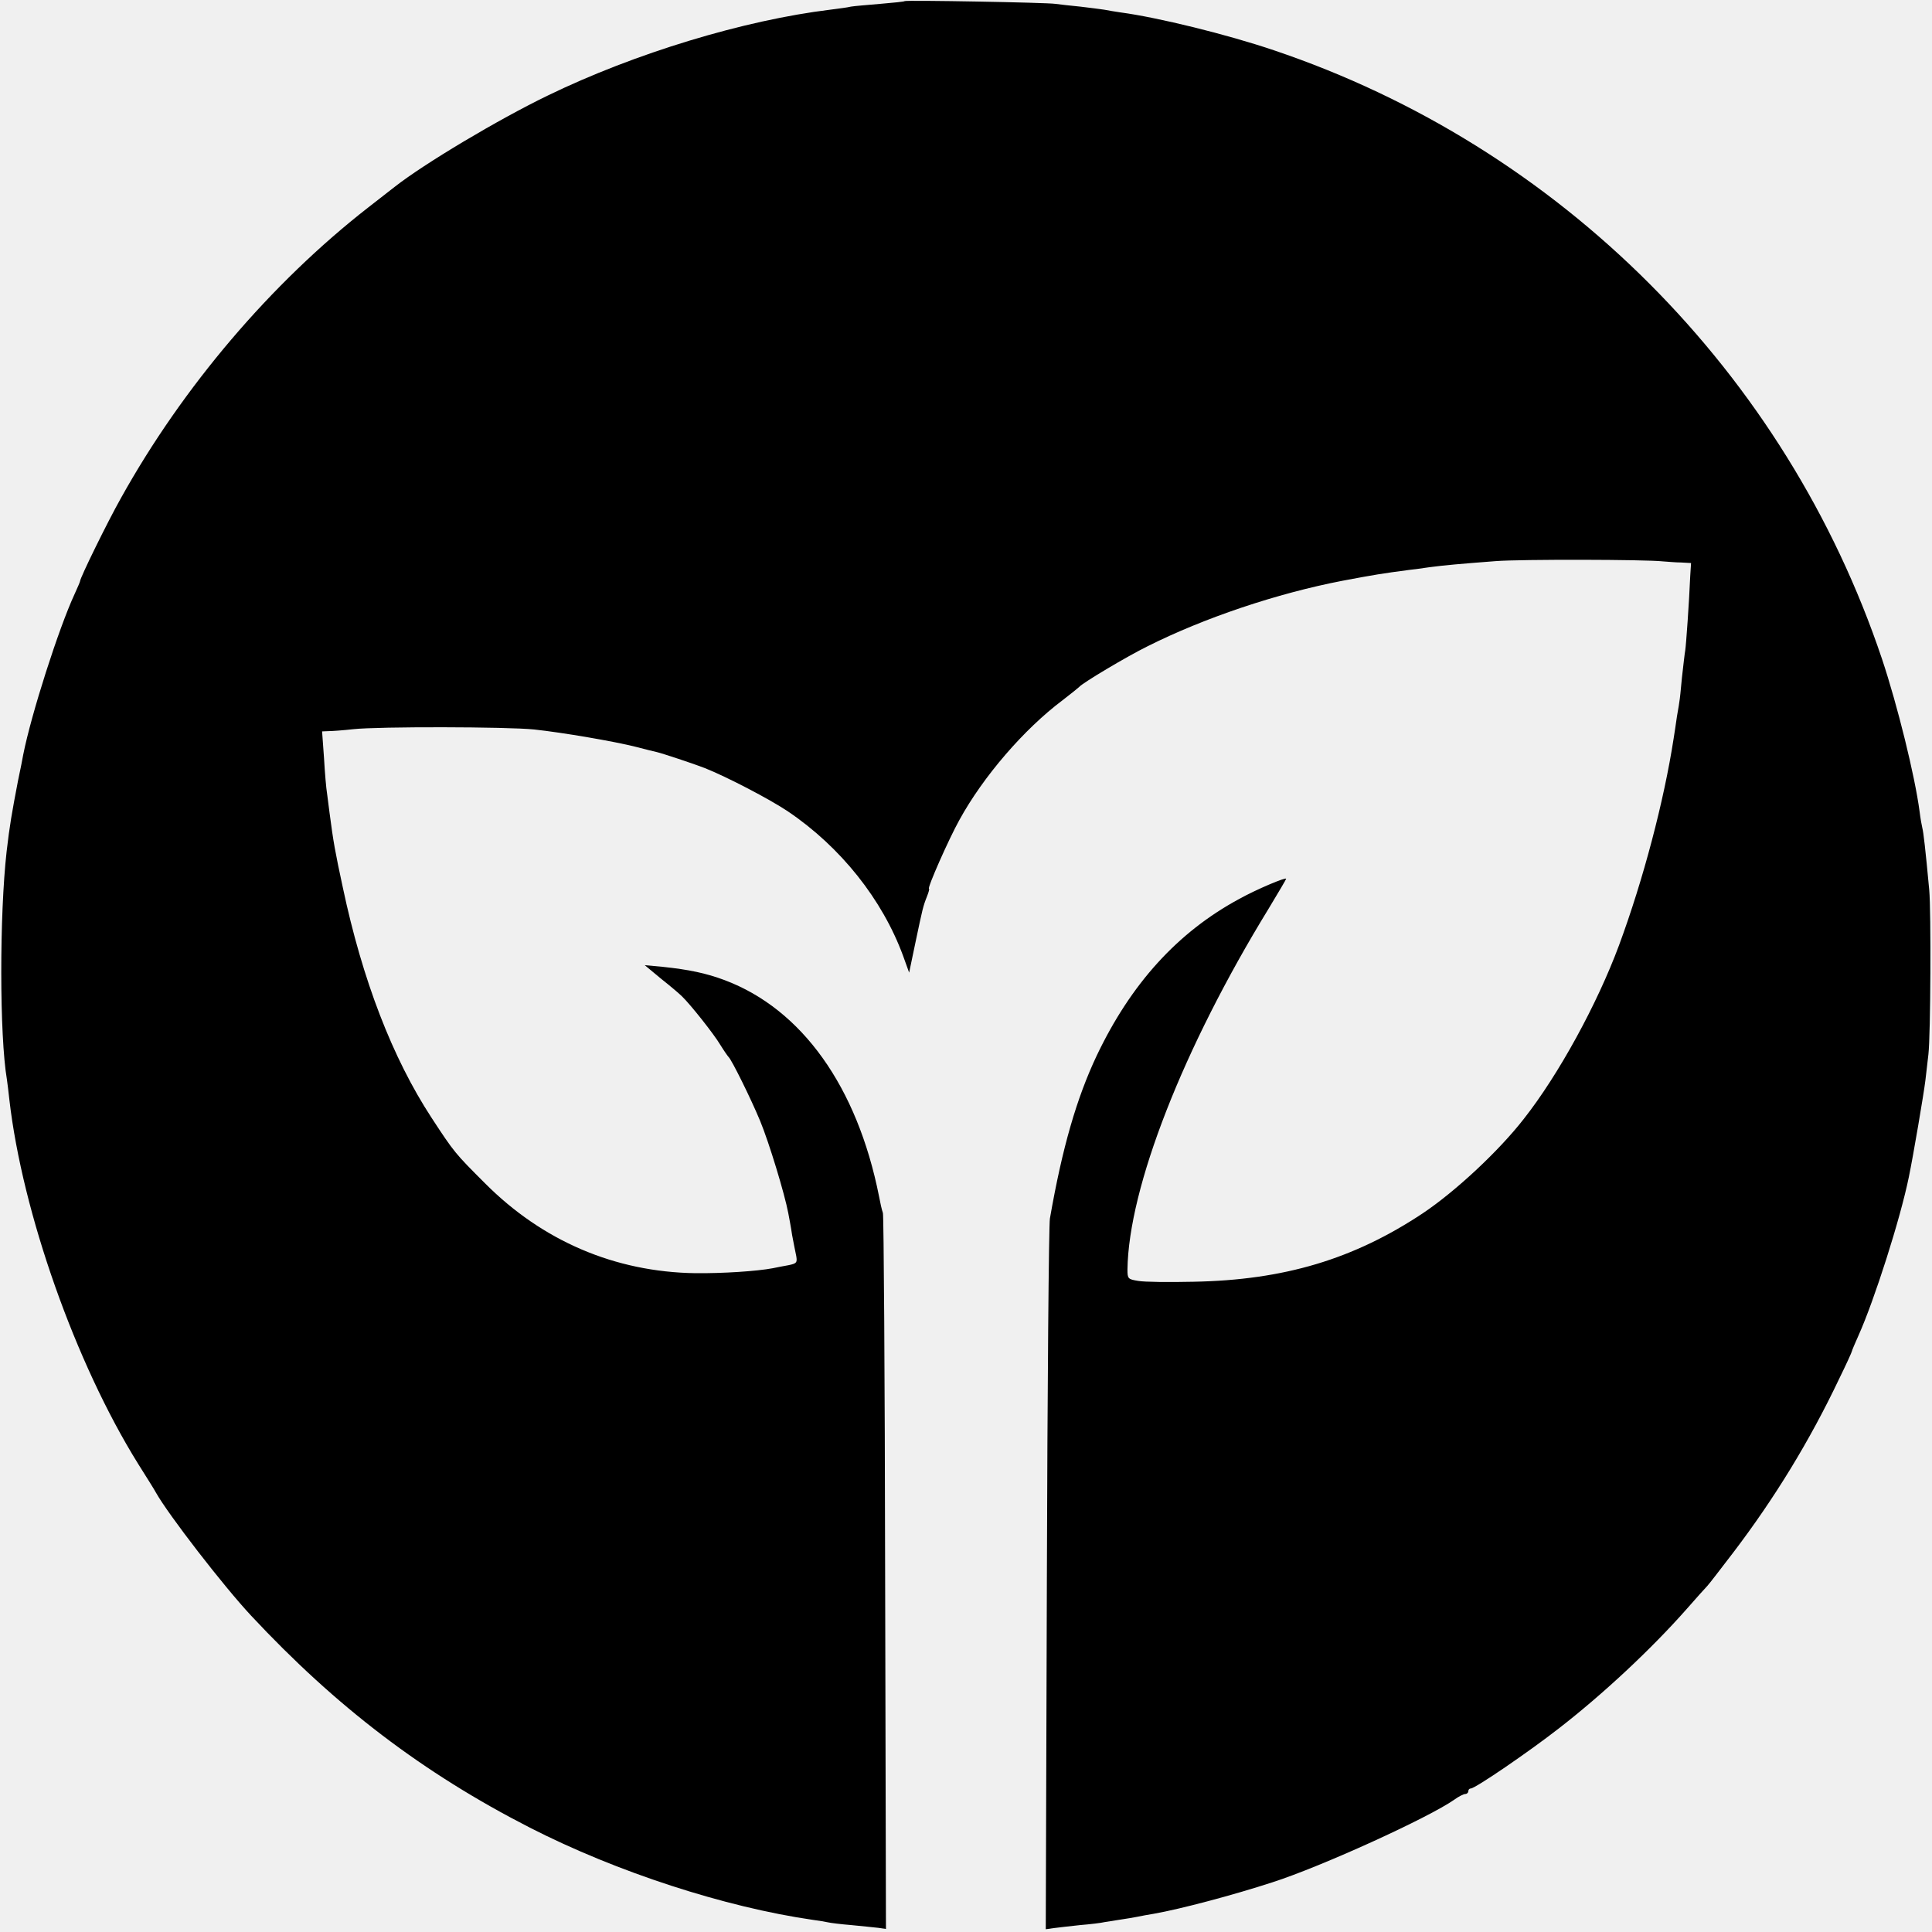
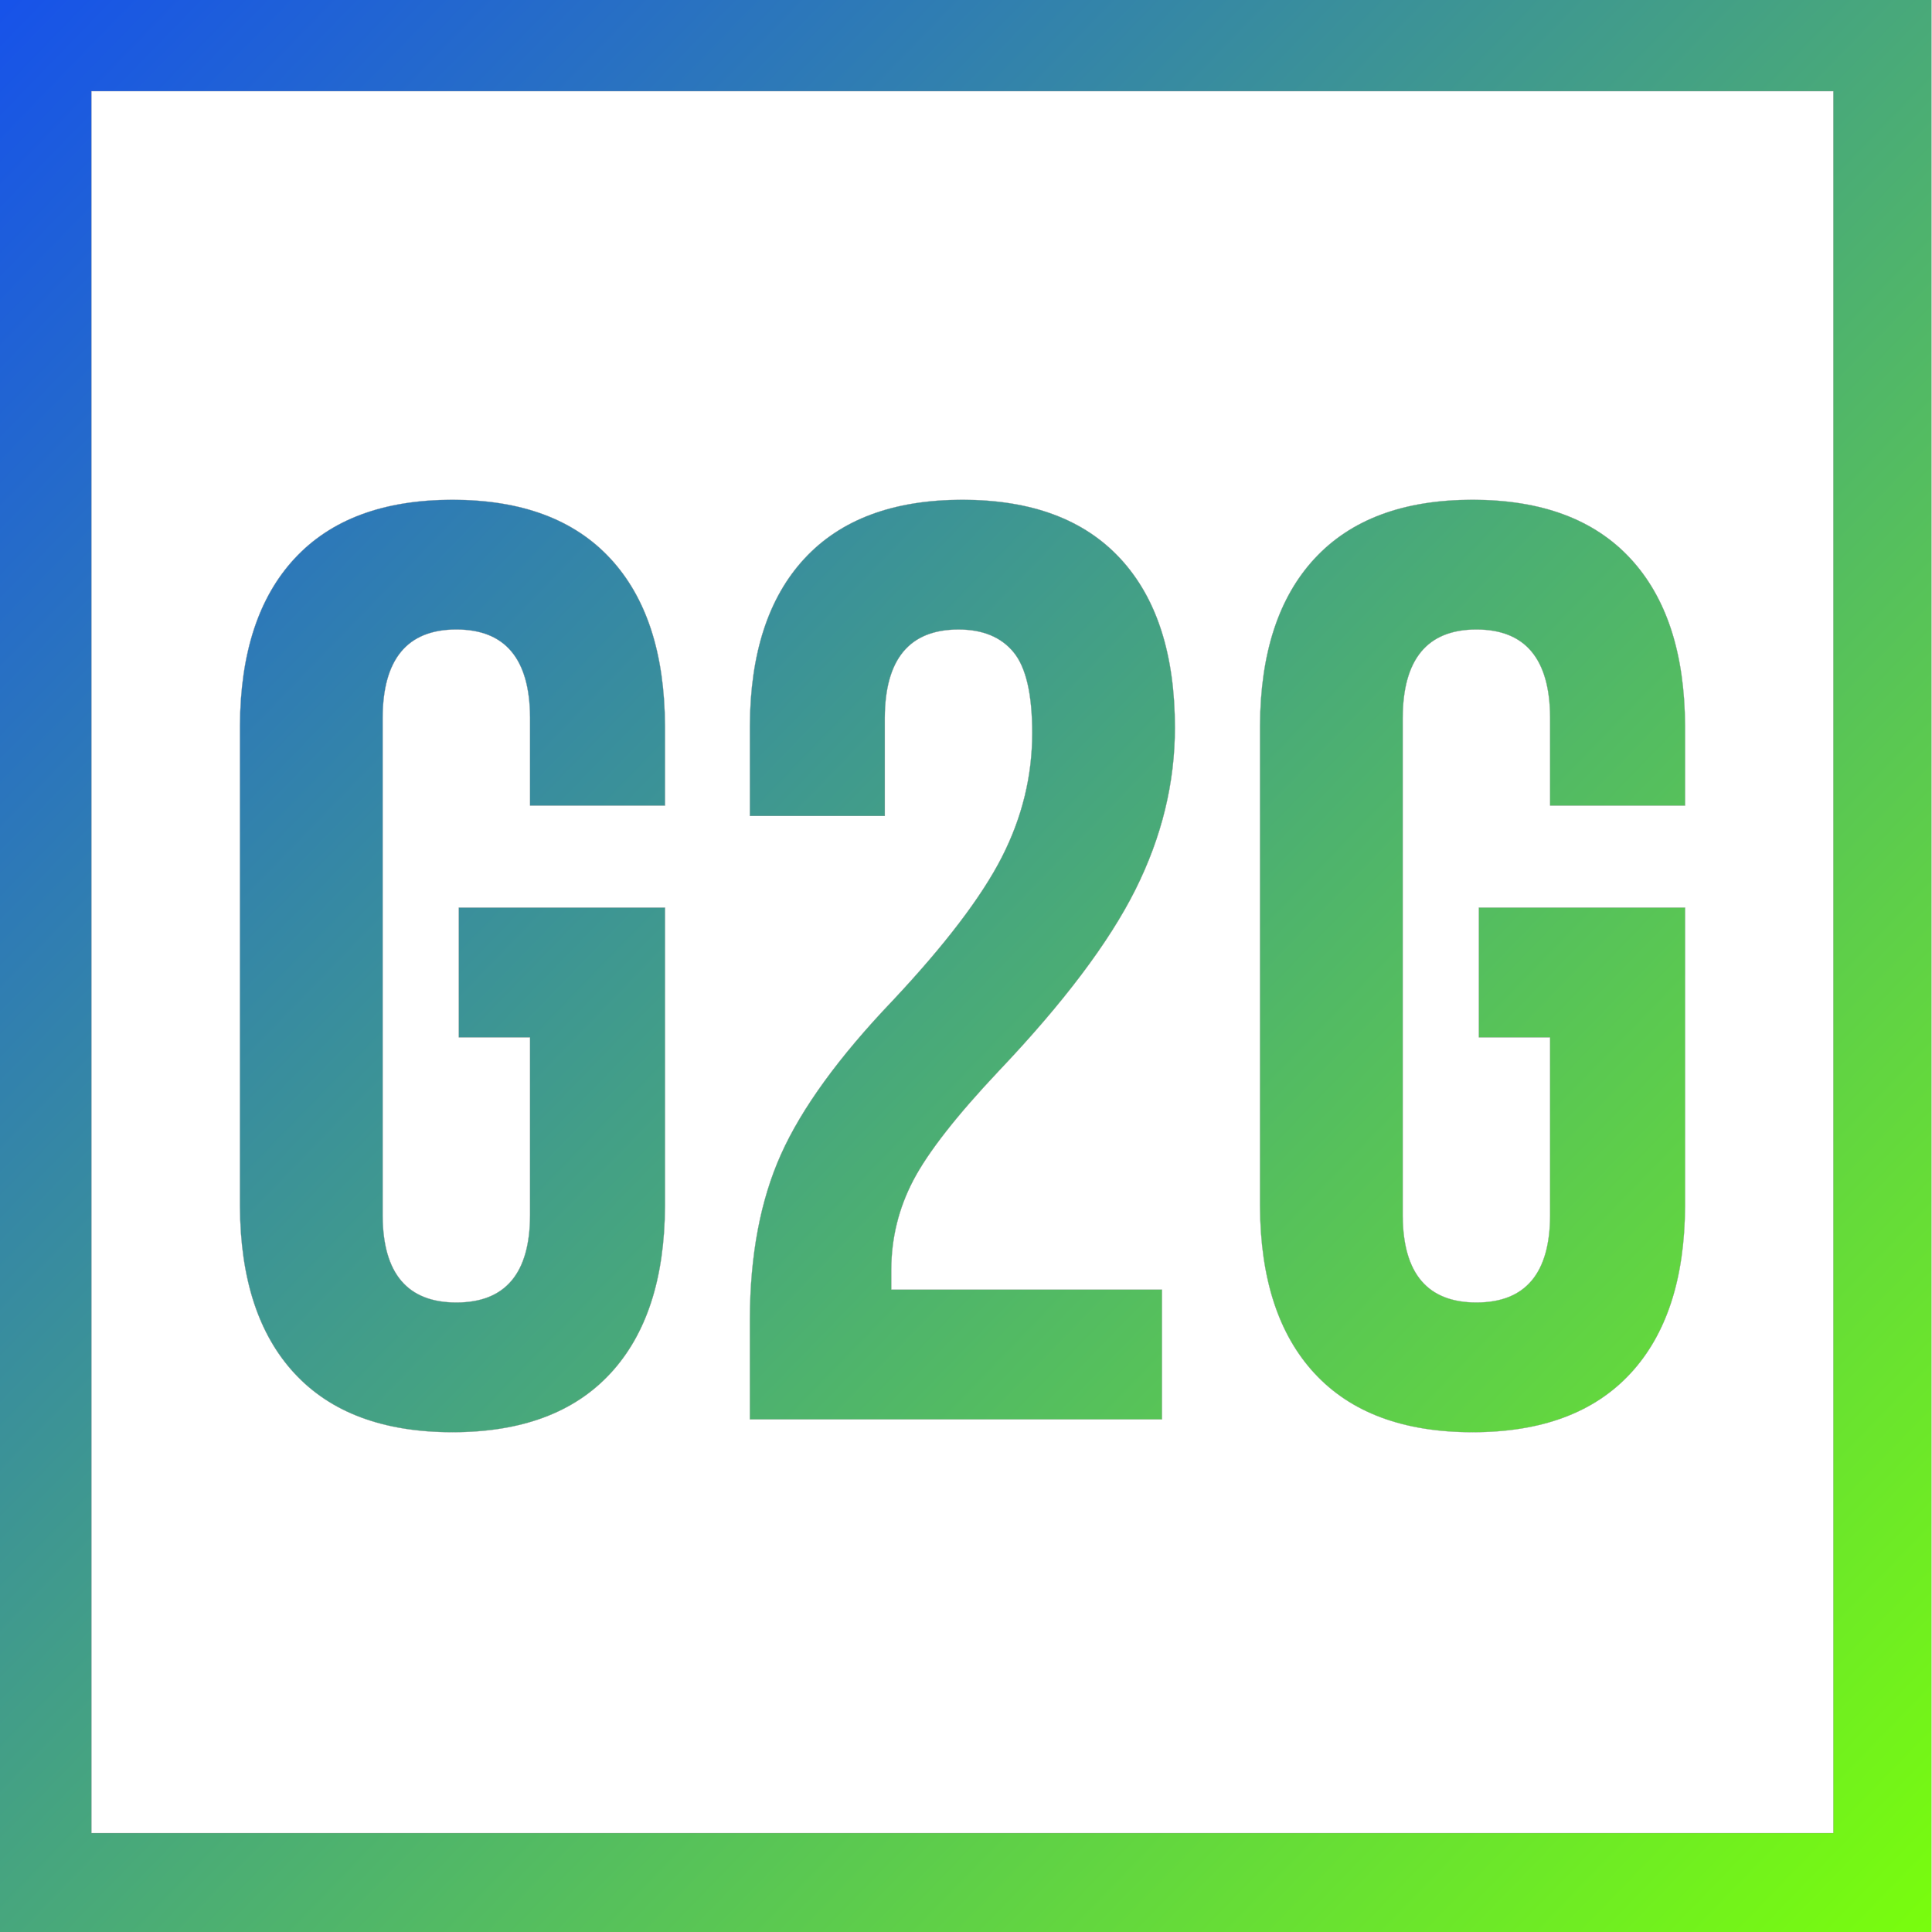
- <svg xmlns="http://www.w3.org/2000/svg" version="1.0" width="700pt" height="700pt" viewBox="0 0 700 700" preserveAspectRatio="xMidYMid meet">
-   <g transform="translate(0,700) scale(0.1,-0.1)" fill="#000000" stroke="none">
-     <path d="M3278 6996 c-1 -2 -42 -6 -89 -10 -47 -4 -95 -8 -106 -10 -11 -3 -44 -7 -74 -11 -313 -38 -709 -158 -1024 -311 -180 -87 -448 -247 -555 -331 -8 -6 -51 -40 -95 -74 -353 -275 -673 -651 -897 -1054 -49 -87 -148 -289 -148 -301 0 -2 -9 -23 -20 -47 -57 -123 -157 -435 -186 -582 -2 -11 -10 -54 -19 -95 -22 -115 -30 -160 -41 -255 -26 -230 -26 -667 1 -826 2 -13 6 -46 9 -74 47 -408 239 -953 466 -1318 30 -48 60 -95 65 -105 45 -80 245 -339 345 -446 308 -330 623 -570 1010 -768 315 -161 707 -288 1025 -334 22 -3 47 -7 55 -9 8 -2 47 -7 85 -10 39 -4 82 -8 98 -10 l27 -4 -3 1287 c-1 708 -5 1296 -8 1307 -4 11 -10 38 -14 60 -79 398 -280 679 -560 784 -67 25 -129 38 -224 48 l-65 6 59 -49 c33 -26 67 -55 76 -64 31 -30 116 -137 139 -176 13 -21 27 -41 30 -44 11 -10 79 -147 114 -231 33 -80 89 -265 102 -334 3 -16 10 -52 14 -80 5 -27 12 -62 15 -76 4 -24 1 -27 -28 -33 -17 -3 -43 -8 -57 -11 -58 -11 -182 -19 -280 -18 -292 4 -555 117 -763 326 -108 108 -111 111 -194 238 -141 216 -250 498 -321 834 -28 130 -34 163 -48 270 -3 22 -7 54 -9 70 -3 17 -8 74 -11 128 l-7 97 24 1 c13 0 53 3 89 7 90 10 557 9 655 -1 103 -11 290 -43 369 -63 33 -9 68 -17 76 -19 18 -4 133 -42 174 -58 80 -32 234 -112 301 -157 191 -129 342 -319 417 -523 l22 -61 23 110 c26 123 27 129 42 167 6 15 9 27 7 27 -8 0 72 181 110 249 86 157 234 329 374 434 30 23 57 45 60 48 11 14 172 110 247 147 205 103 469 192 708 238 117 22 142 26 240 39 17 2 50 6 75 10 53 7 109 12 240 22 91 7 543 6 605 -1 17 -1 46 -4 66 -4 l36 -2 -3 -47 c-4 -96 -15 -250 -18 -269 -2 -10 -7 -55 -12 -99 -4 -44 -8 -82 -9 -85 0 -3 -4 -27 -9 -55 -4 -27 -9 -63 -12 -80 -35 -227 -110 -512 -198 -750 -79 -213 -219 -469 -345 -629 -91 -117 -248 -263 -366 -342 -250 -166 -502 -242 -831 -248 -88 -2 -178 -1 -200 3 -37 6 -39 8 -39 41 4 297 202 803 511 1307 35 58 64 107 64 109 0 7 -107 -38 -170 -73 -224 -121 -393 -308 -517 -569 -72 -153 -124 -331 -169 -589 -4 -22 -9 -610 -11 -1308 l-4 -1267 28 4 c15 2 59 7 96 11 37 3 78 8 90 11 12 2 38 6 57 9 19 3 46 7 60 10 14 3 41 8 60 11 97 17 289 68 430 114 178 57 568 235 660 300 15 11 33 20 39 20 6 0 11 5 11 10 0 6 4 10 9 10 16 0 212 134 322 220 157 122 331 284 459 429 36 41 70 79 76 85 6 6 48 61 94 121 150 197 277 405 383 628 26 53 47 99 47 102 0 2 11 28 24 57 57 127 151 421 182 573 16 77 54 301 60 350 4 33 9 76 11 95 8 69 10 517 3 595 -14 151 -21 210 -25 225 -2 8 -7 35 -10 60 -17 129 -80 384 -136 552 -348 1037 -1167 1857 -2204 2206 -168 57 -420 119 -555 137 -19 3 -46 7 -60 10 -13 2 -52 7 -86 11 -33 3 -74 8 -90 10 -32 5 -540 14 -546 10z" />
+ <svg xmlns="http://www.w3.org/2000/svg" width="8000" height="8000" viewBox="0 0 8000 8000">
+   <defs>
+     <linearGradient id="a" x1="-3.135%" x2="100%" y1="0%" y2="100%">
+       <stop offset="0%" stop-color="#154FEE" />
+       <stop offset="100%" stop-color="#79FE0C" />
+     </linearGradient>
+   </defs>
+   <g fill="none" fill-rule="evenodd">
+     <polygon fill="url(#a)" points="-2 0 7998 0 7998 8000 6824.691 8000 -2 8000" />
+     <path fill="#FFF" stroke="#979797" d="M7591.5,377.5 L7591.5,7590.5 L378.5,7590.5 L378.5,377.5 L7591.5,377.5 Z M1873.561,2069.5 C1587.357,2069.5 1369.14,2150.88 1218.886,2313.591 C1070.146,2474.664 995.01,2704.947 993.523,3004.46 L993.523,3004.46 L993.5,3013.554 L993.5,4986.444 L993.523,4995.542 C995.01,5295.055 1070.147,5525.336 1218.886,5686.409 C1369.14,5849.12 1587.357,5930.5 1873.561,5930.5 C2159.766,5930.5 2377.983,5849.12 2528.237,5686.409 C2676.976,5525.336 2752.113,5295.053 2753.6,4995.54 L2753.6,4995.54 L2753.623,4986.446 L2753.623,3758.25 L1899.877,3758.25 L1899.877,4295.361 L2194.852,4295.361 L2194.852,5029.333 L2194.845,5032.965 C2194.341,5152.519 2168.925,5242.348 2118.544,5302.429 C2067.679,5363.086 1991.372,5393.389 1889.651,5393.389 C1788.947,5393.389 1713.151,5363.689 1662.291,5304.239 C1611.407,5244.76 1585.488,5155.533 1584.48,5036.584 L1584.48,5036.584 L1584.45,5029.331 L1584.45,2976.028 L1584.457,2972.342 C1584.961,2851.027 1610.378,2759.875 1660.76,2698.909 C1711.625,2637.36 1787.931,2606.611 1889.651,2606.611 C1990.354,2606.611 2066.149,2636.748 2117.008,2697.072 C2167.894,2757.427 2193.814,2847.968 2194.822,2968.671 L2194.822,2968.671 L2194.852,2976.03 L2194.852,3335.722 L2753.623,3335.722 L2753.623,3013.556 L2753.6,3004.458 C2752.112,2704.945 2676.976,2474.664 2528.237,2313.591 C2377.983,2150.88 2159.766,2069.5 1873.561,2069.5 Z M6097.439,2069.5 C5811.234,2069.5 5593.017,2150.88 5442.763,2313.591 C5294.024,2474.664 5218.887,2704.947 5217.4,3004.46 L5217.4,3004.46 L5217.377,3013.554 L5217.377,4986.444 L5217.4,4995.542 C5218.888,5295.055 5294.024,5525.336 5442.763,5686.409 C5593.017,5849.12 5811.234,5930.5 6097.439,5930.5 C6383.643,5930.5 6601.86,5849.12 6752.114,5686.409 C6900.854,5525.336 6975.99,5295.053 6977.477,4995.54 L6977.477,4995.54 L6977.5,4986.446 L6977.5,3758.25 L6123.755,3758.25 L6123.755,4295.361 L6418.729,4295.361 L6418.729,5029.333 L6418.722,5032.965 C6418.218,5152.519 6392.802,5242.348 6342.421,5302.429 C6291.556,5363.086 6215.249,5393.389 6113.528,5393.389 C6012.824,5393.389 5937.028,5363.689 5886.168,5304.239 C5835.284,5244.76 5809.365,5155.533 5808.358,5036.584 L5808.358,5036.584 L5808.327,5029.331 L5808.327,2976.028 L5808.335,2972.342 C5808.838,2851.027 5834.255,2759.875 5884.638,2698.909 C5935.502,2637.36 6011.808,2606.611 6113.528,2606.611 C6214.231,2606.611 6290.026,2636.748 6340.886,2697.072 C6391.771,2757.427 6417.691,2847.968 6418.699,2968.671 L6418.699,2968.671 L6418.729,2976.03 L6418.729,3335.722 L6977.5,3335.722 L6977.5,3013.556 L6977.477,3004.458 C6975.99,2704.945 6900.853,2474.664 6752.114,2313.591 C6601.86,2150.88 6383.643,2069.5 6097.439,2069.5 Z M3985.049,2069.5 C3698.845,2069.5 3480.628,2150.889 3330.374,2313.619 C3181.634,2474.711 3106.498,2705.02 3105.011,3004.568 L3105.011,3004.568 L3104.988,3013.663 L3104.988,3378.762 L3663.759,3378.762 L3663.759,2976.132 L3663.766,2972.446 C3664.27,2851.117 3689.687,2759.954 3740.069,2698.981 C3790.934,2637.425 3867.24,2606.673 3968.96,2606.673 C4068.896,2606.673 4144.754,2637.874 4196.51,2700.322 C4248.305,2762.816 4274.161,2874.426 4274.161,3035.111 C4274.161,3213.756 4232.167,3385.256 4148.181,3549.609 C4064.174,3714.005 3913.135,3912.349 3695.073,4144.647 C3473.35,4377.036 3319.577,4588.873 3233.748,4780.149 C3148.77,4969.528 3105.851,5196.578 3105.001,5461.303 L3105.001,5461.303 L3104.988,5469.335 L3104.988,5877.327 L4811.479,5877.327 L4811.479,5340.154 L3690.575,5340.154 L3690.575,5260.228 L3690.584,5256.265 C3691.185,5125.573 3721.554,5002.757 3781.692,4887.82 C3842.46,4771.677 3960.427,4620.694 4135.582,4434.865 C4403.782,4152.438 4592.413,3902.181 4701.481,3684.104 C4810.569,3465.987 4865.111,3242.507 4865.111,3013.664 C4865.111,2709.678 4789.966,2476.337 4639.725,2313.619 C4489.471,2150.889 4271.254,2069.5 3985.049,2069.5 Z" />
  </g>
</svg>
